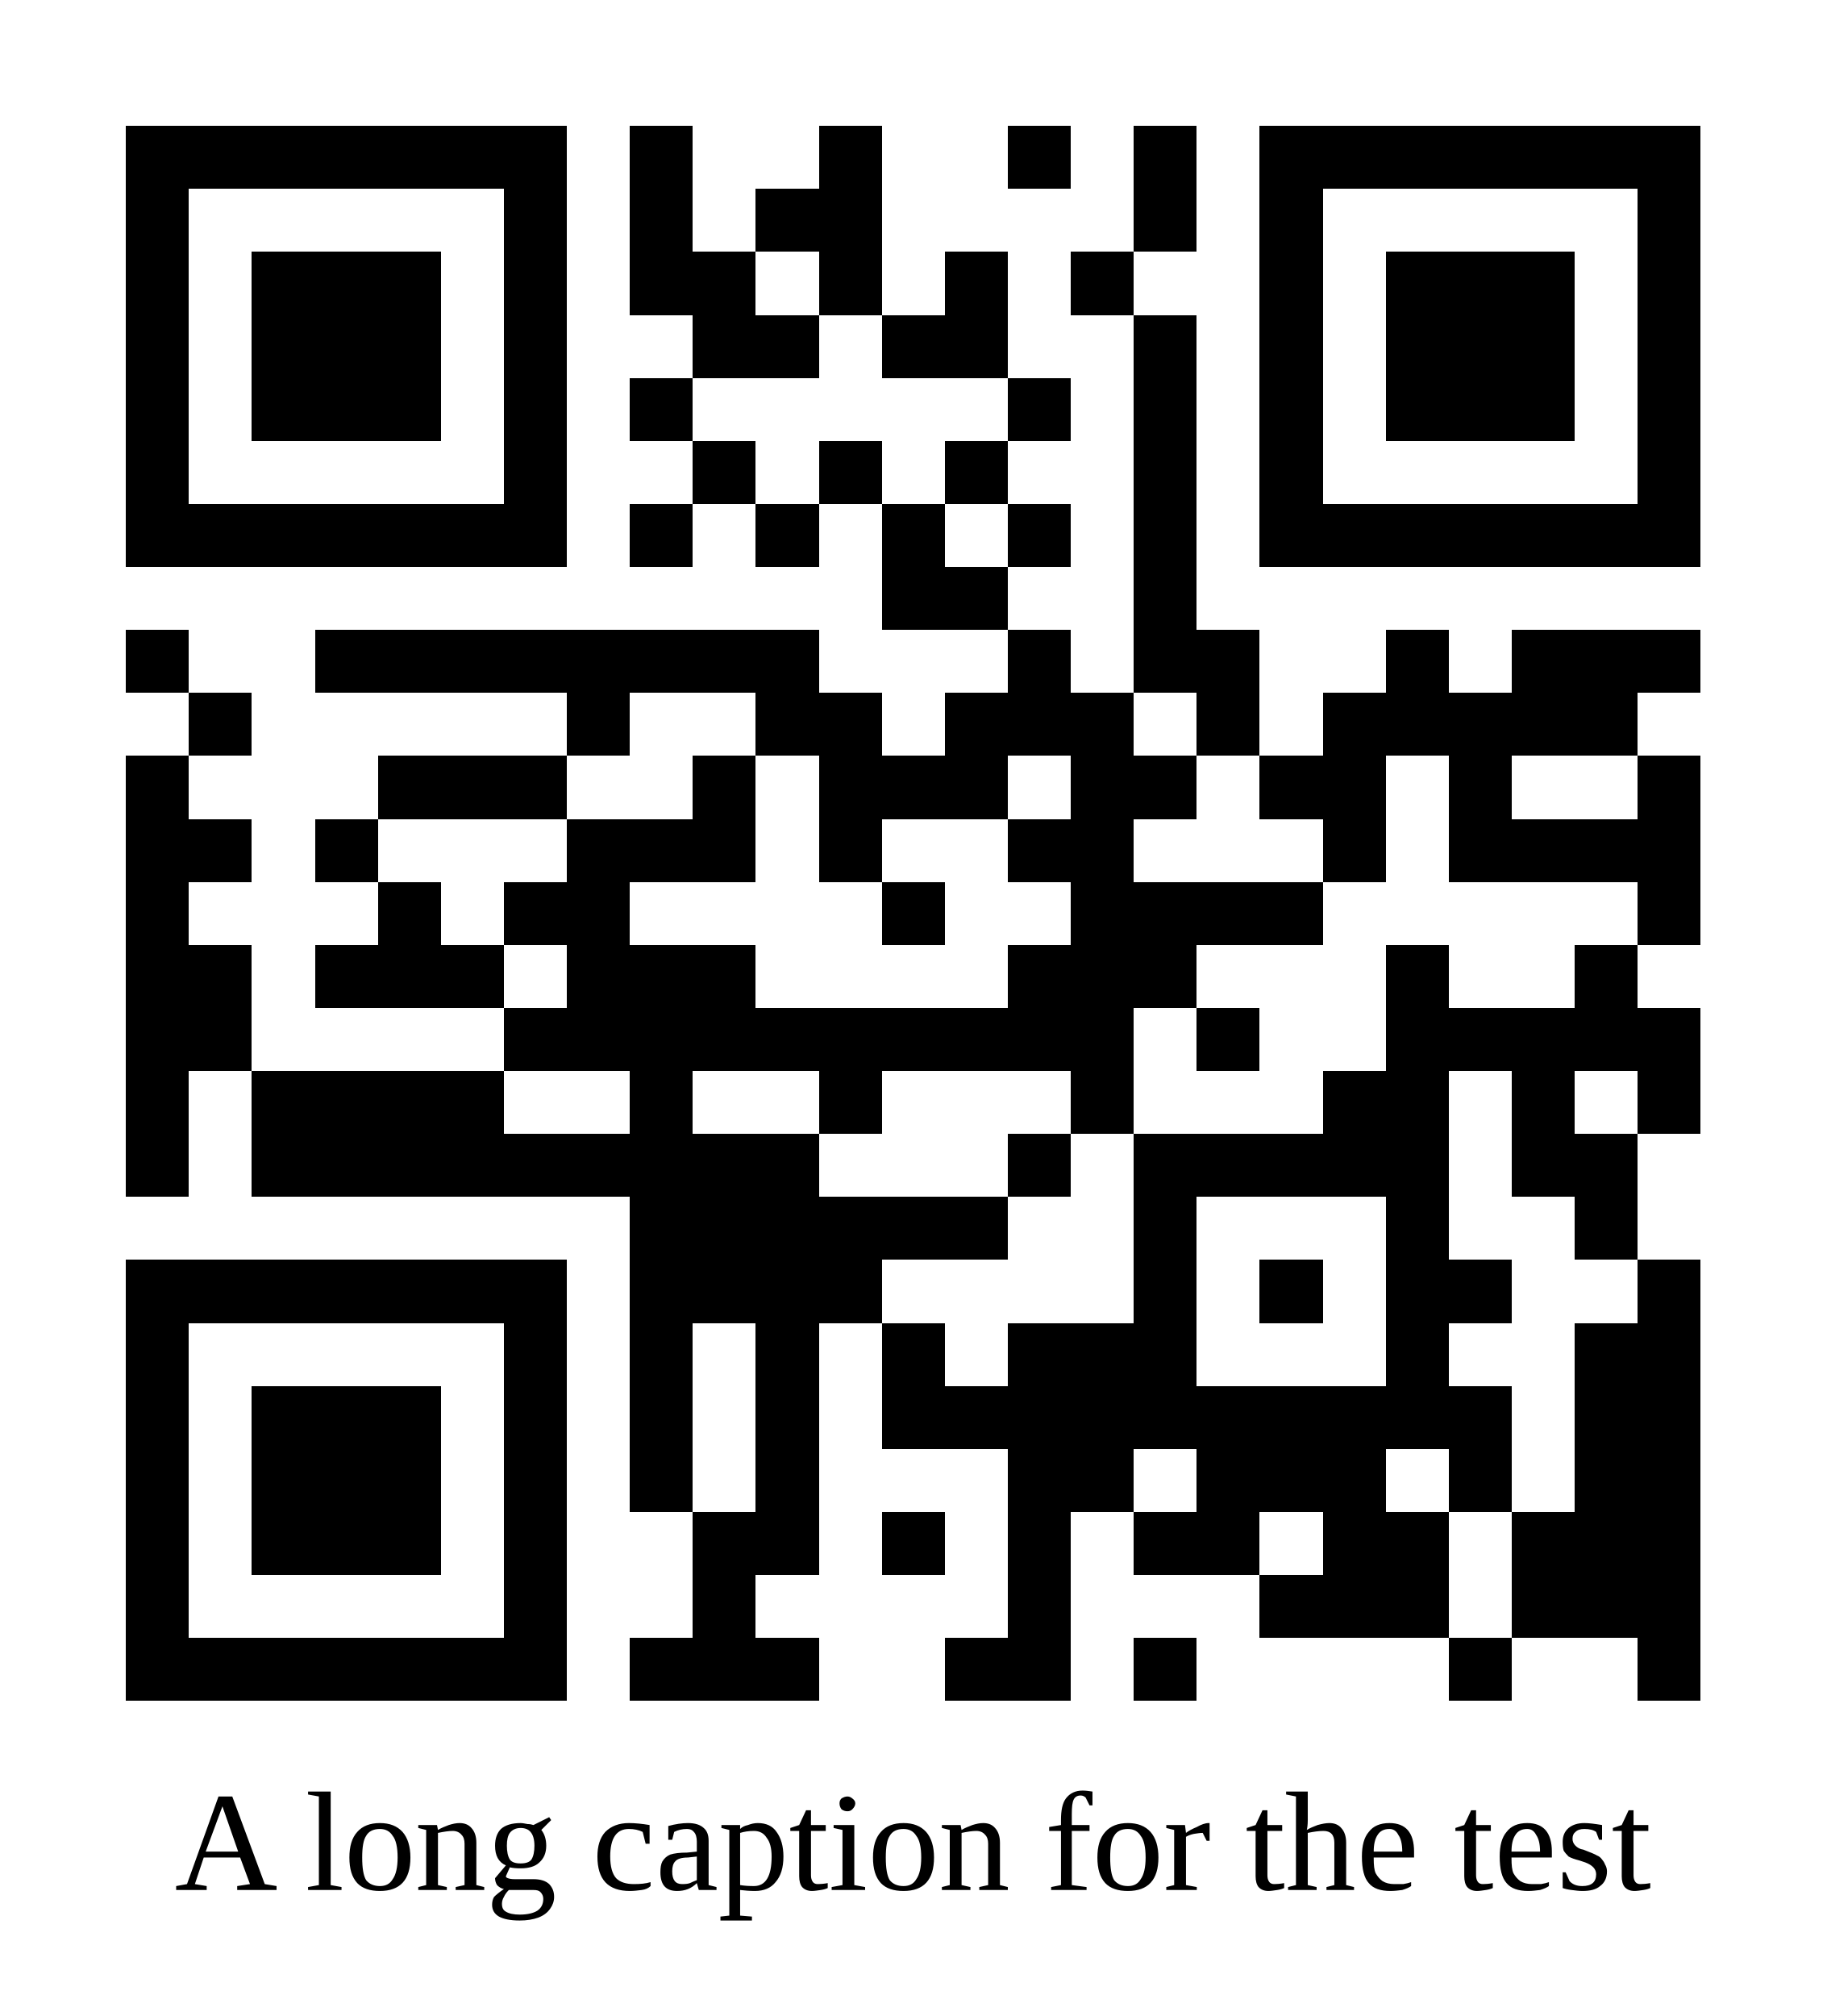
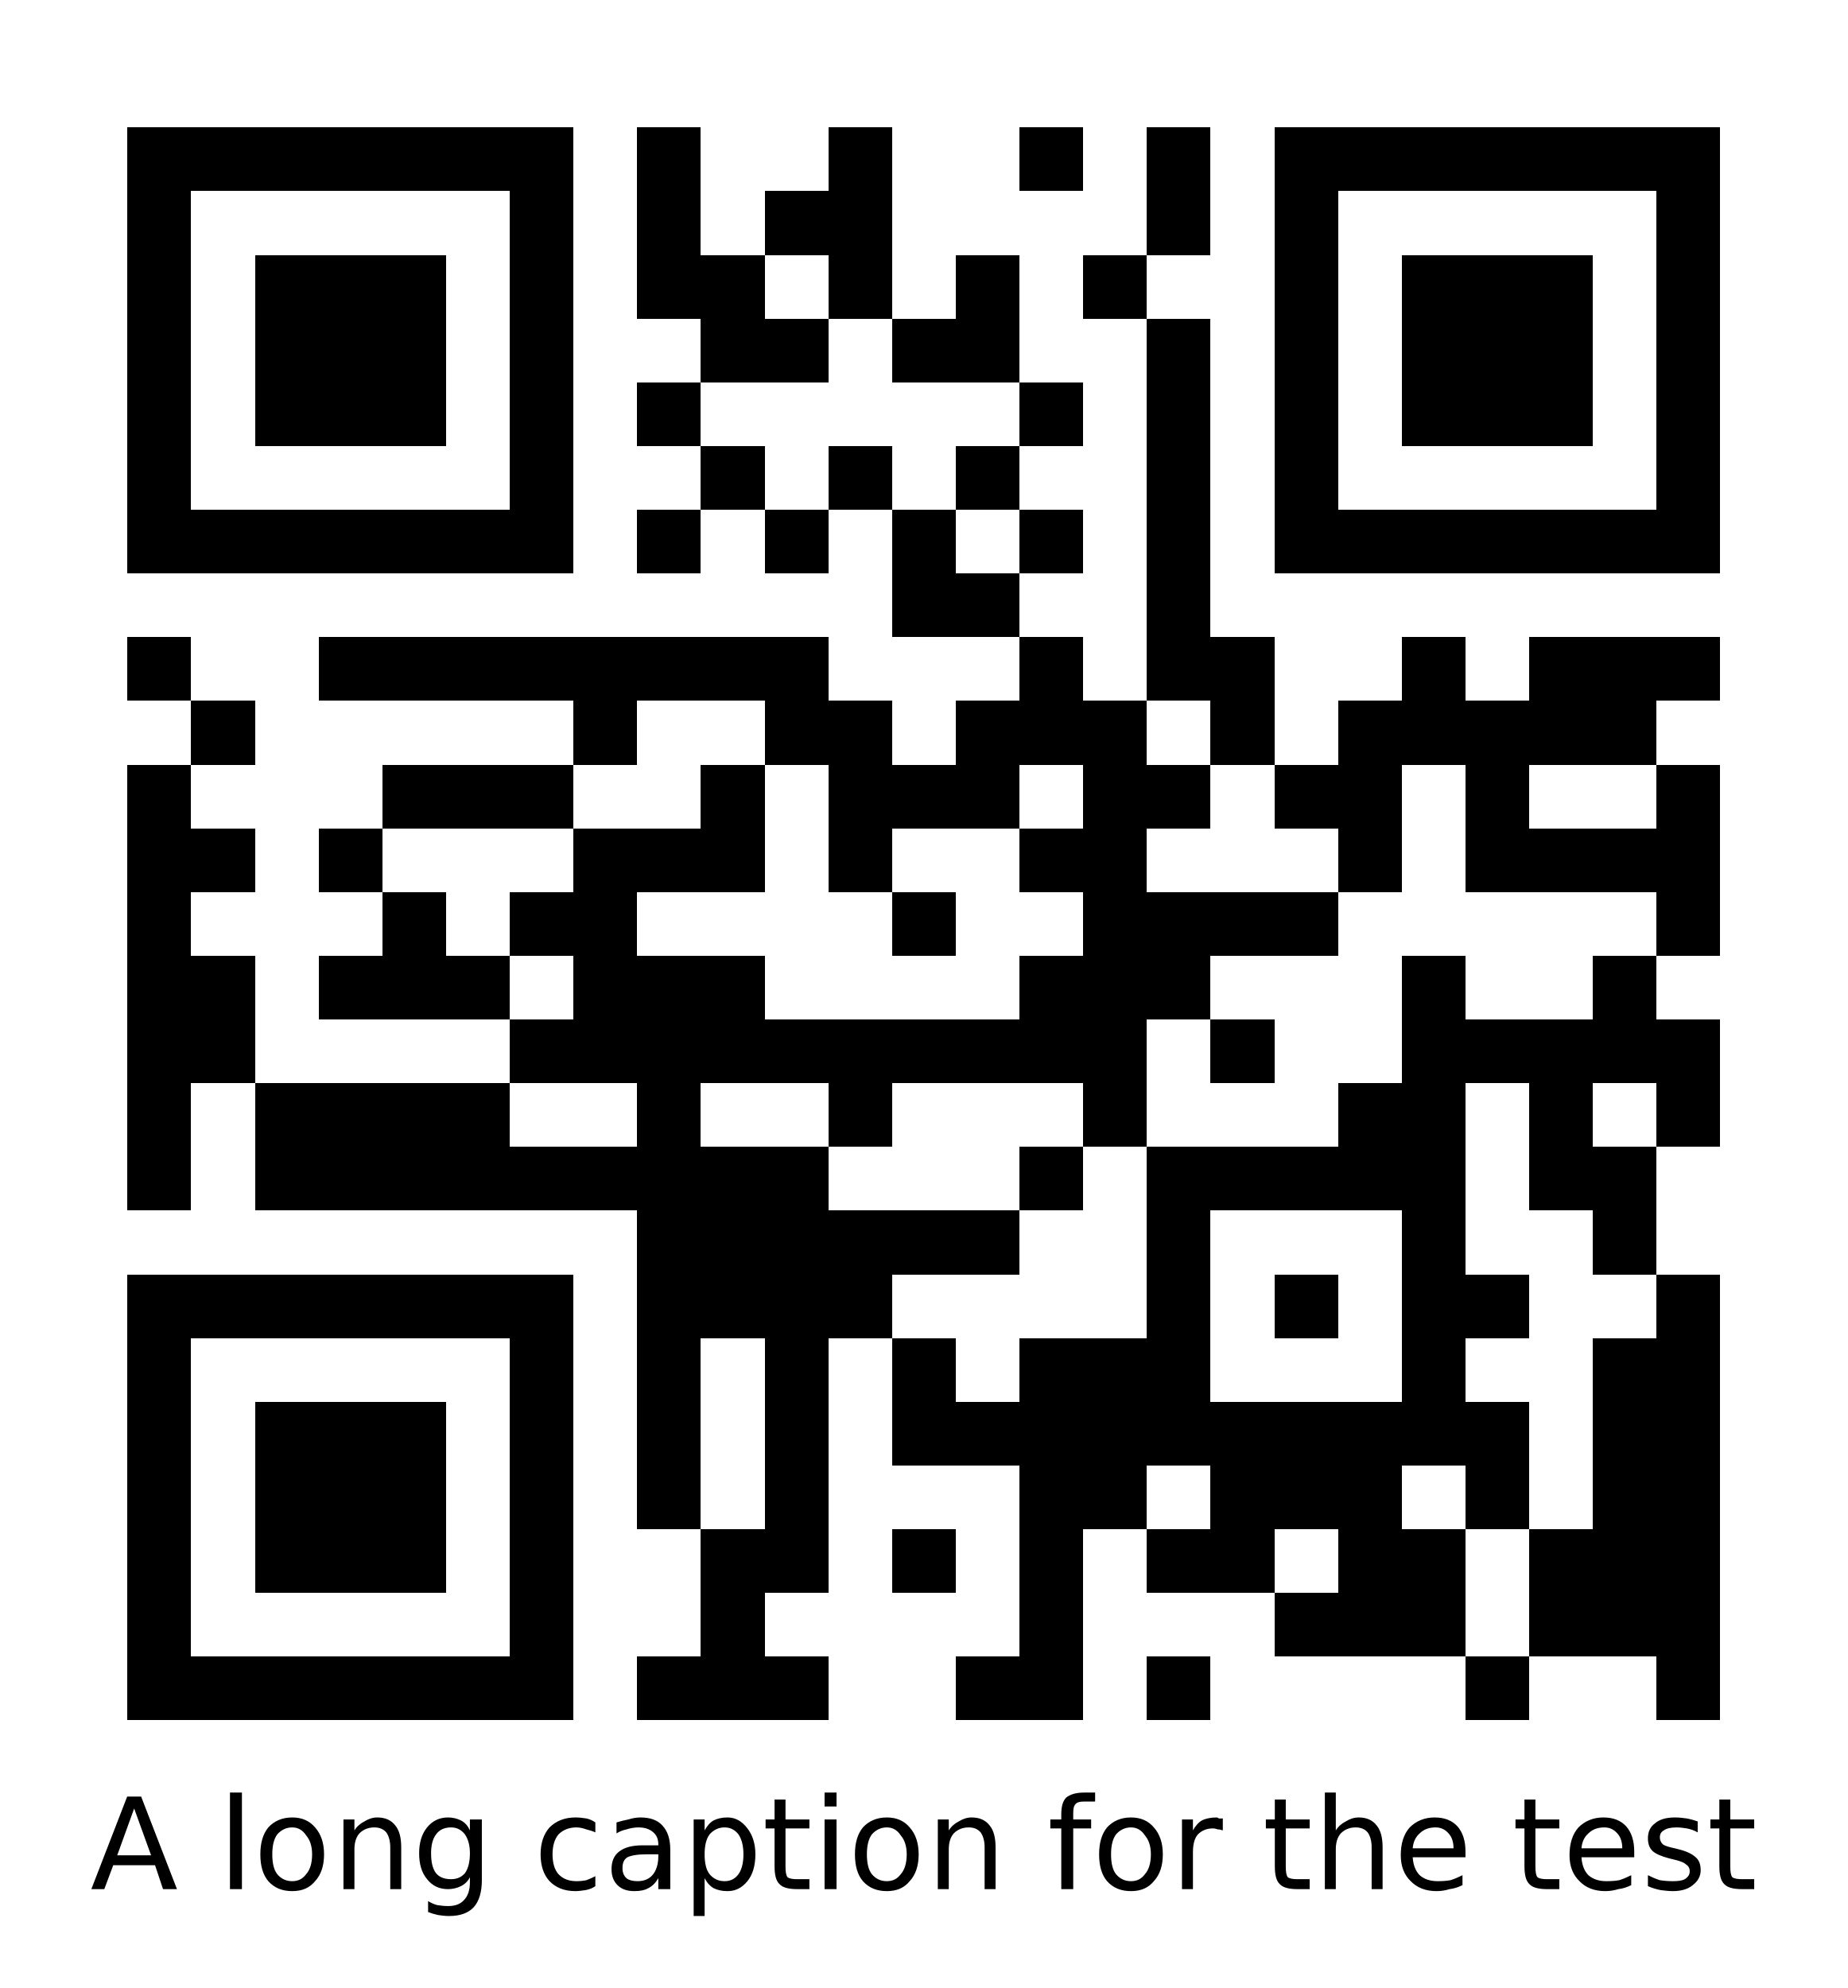
- <svg xmlns="http://www.w3.org/2000/svg" width="450" height="496.552" viewBox="0 0 29 32" shape-rendering="crispEdges">
-   <rect fill="#ffffff" width="29" height="32" />
+ <svg xmlns="http://www.w3.org/2000/svg" width="450" height="484.138" viewBox="0 0 29 31.2" shape-rendering="crispEdges">
+   <rect fill="#ffffff" width="29" height="31.2" />
  <path stroke="#000000" d="M2 2.5h7m1 0h1m2 0h1m2 0h1m1 0h1m1 0h7M2 3.5h1m5 0h1m1 0h1m1 0h2m4 0h1m1 0h1m5 0h1M2 4.5h1m1 0h3m1 0h1m1 0h2m1 0h1m1 0h1m1 0h1m2 0h1m1 0h3m1 0h1M2 5.5h1m1 0h3m1 0h1m2 0h2m1 0h2m2 0h1m1 0h1m1 0h3m1 0h1M2 6.5h1m1 0h3m1 0h1m1 0h1m5 0h1m1 0h1m1 0h1m1 0h3m1 0h1M2 7.5h1m5 0h1m2 0h1m1 0h1m1 0h1m2 0h1m1 0h1m5 0h1M2 8.5h7m1 0h1m1 0h1m1 0h1m1 0h1m1 0h1m1 0h7M14 9.5h2m2 0h1M2 10.5h1m2 0h8m3 0h1m1 0h2m2 0h1m1 0h3M3 11.5h1m5 0h1m2 0h2m1 0h3m1 0h1m1 0h5M2 12.5h1m3 0h3m2 0h1m1 0h3m1 0h2m1 0h2m1 0h1m2 0h1M2 13.5h2m1 0h1m3 0h3m1 0h1m2 0h2m3 0h1m1 0h4M2 14.5h1m3 0h1m1 0h2m4 0h1m2 0h4m5 0h1M2 15.5h2m1 0h3m1 0h3m4 0h3m3 0h1m2 0h1M2 16.5h2m4 0h10m1 0h1m2 0h5M2 17.5h1m1 0h4m2 0h1m2 0h1m3 0h1m3 0h2m1 0h1m1 0h1M2 18.5h1m1 0h9m3 0h1m1 0h5m1 0h2M10 19.5h6m2 0h1m3 0h1m2 0h1M2 20.5h7m1 0h4m4 0h1m1 0h1m1 0h2m2 0h1M2 21.5h1m5 0h1m1 0h1m1 0h1m1 0h1m1 0h3m3 0h1m2 0h2M2 22.5h1m1 0h3m1 0h1m1 0h1m1 0h1m1 0h10m1 0h2M2 23.5h1m1 0h3m1 0h1m1 0h1m1 0h1m3 0h2m1 0h3m1 0h1m1 0h2M2 24.5h1m1 0h3m1 0h1m2 0h2m1 0h1m1 0h1m1 0h2m1 0h2m1 0h3M2 25.5h1m5 0h1m2 0h1m4 0h1m3 0h3m1 0h3M2 26.5h7m1 0h3m2 0h2m1 0h1m4 0h1m2 0h1" />
-   <text y="30" x="50%" text-anchor="middle" font-size="2.25">A long caption for the test</text>
+   <text y="29.65" x="50%" text-anchor="middle" font-family="Verdana, 'Bitstream Vera Sans', 'DejaVu Sans', Tahoma, Geneva, Arial, Sans-serif" font-size="2">A long caption for the test</text>
</svg>
